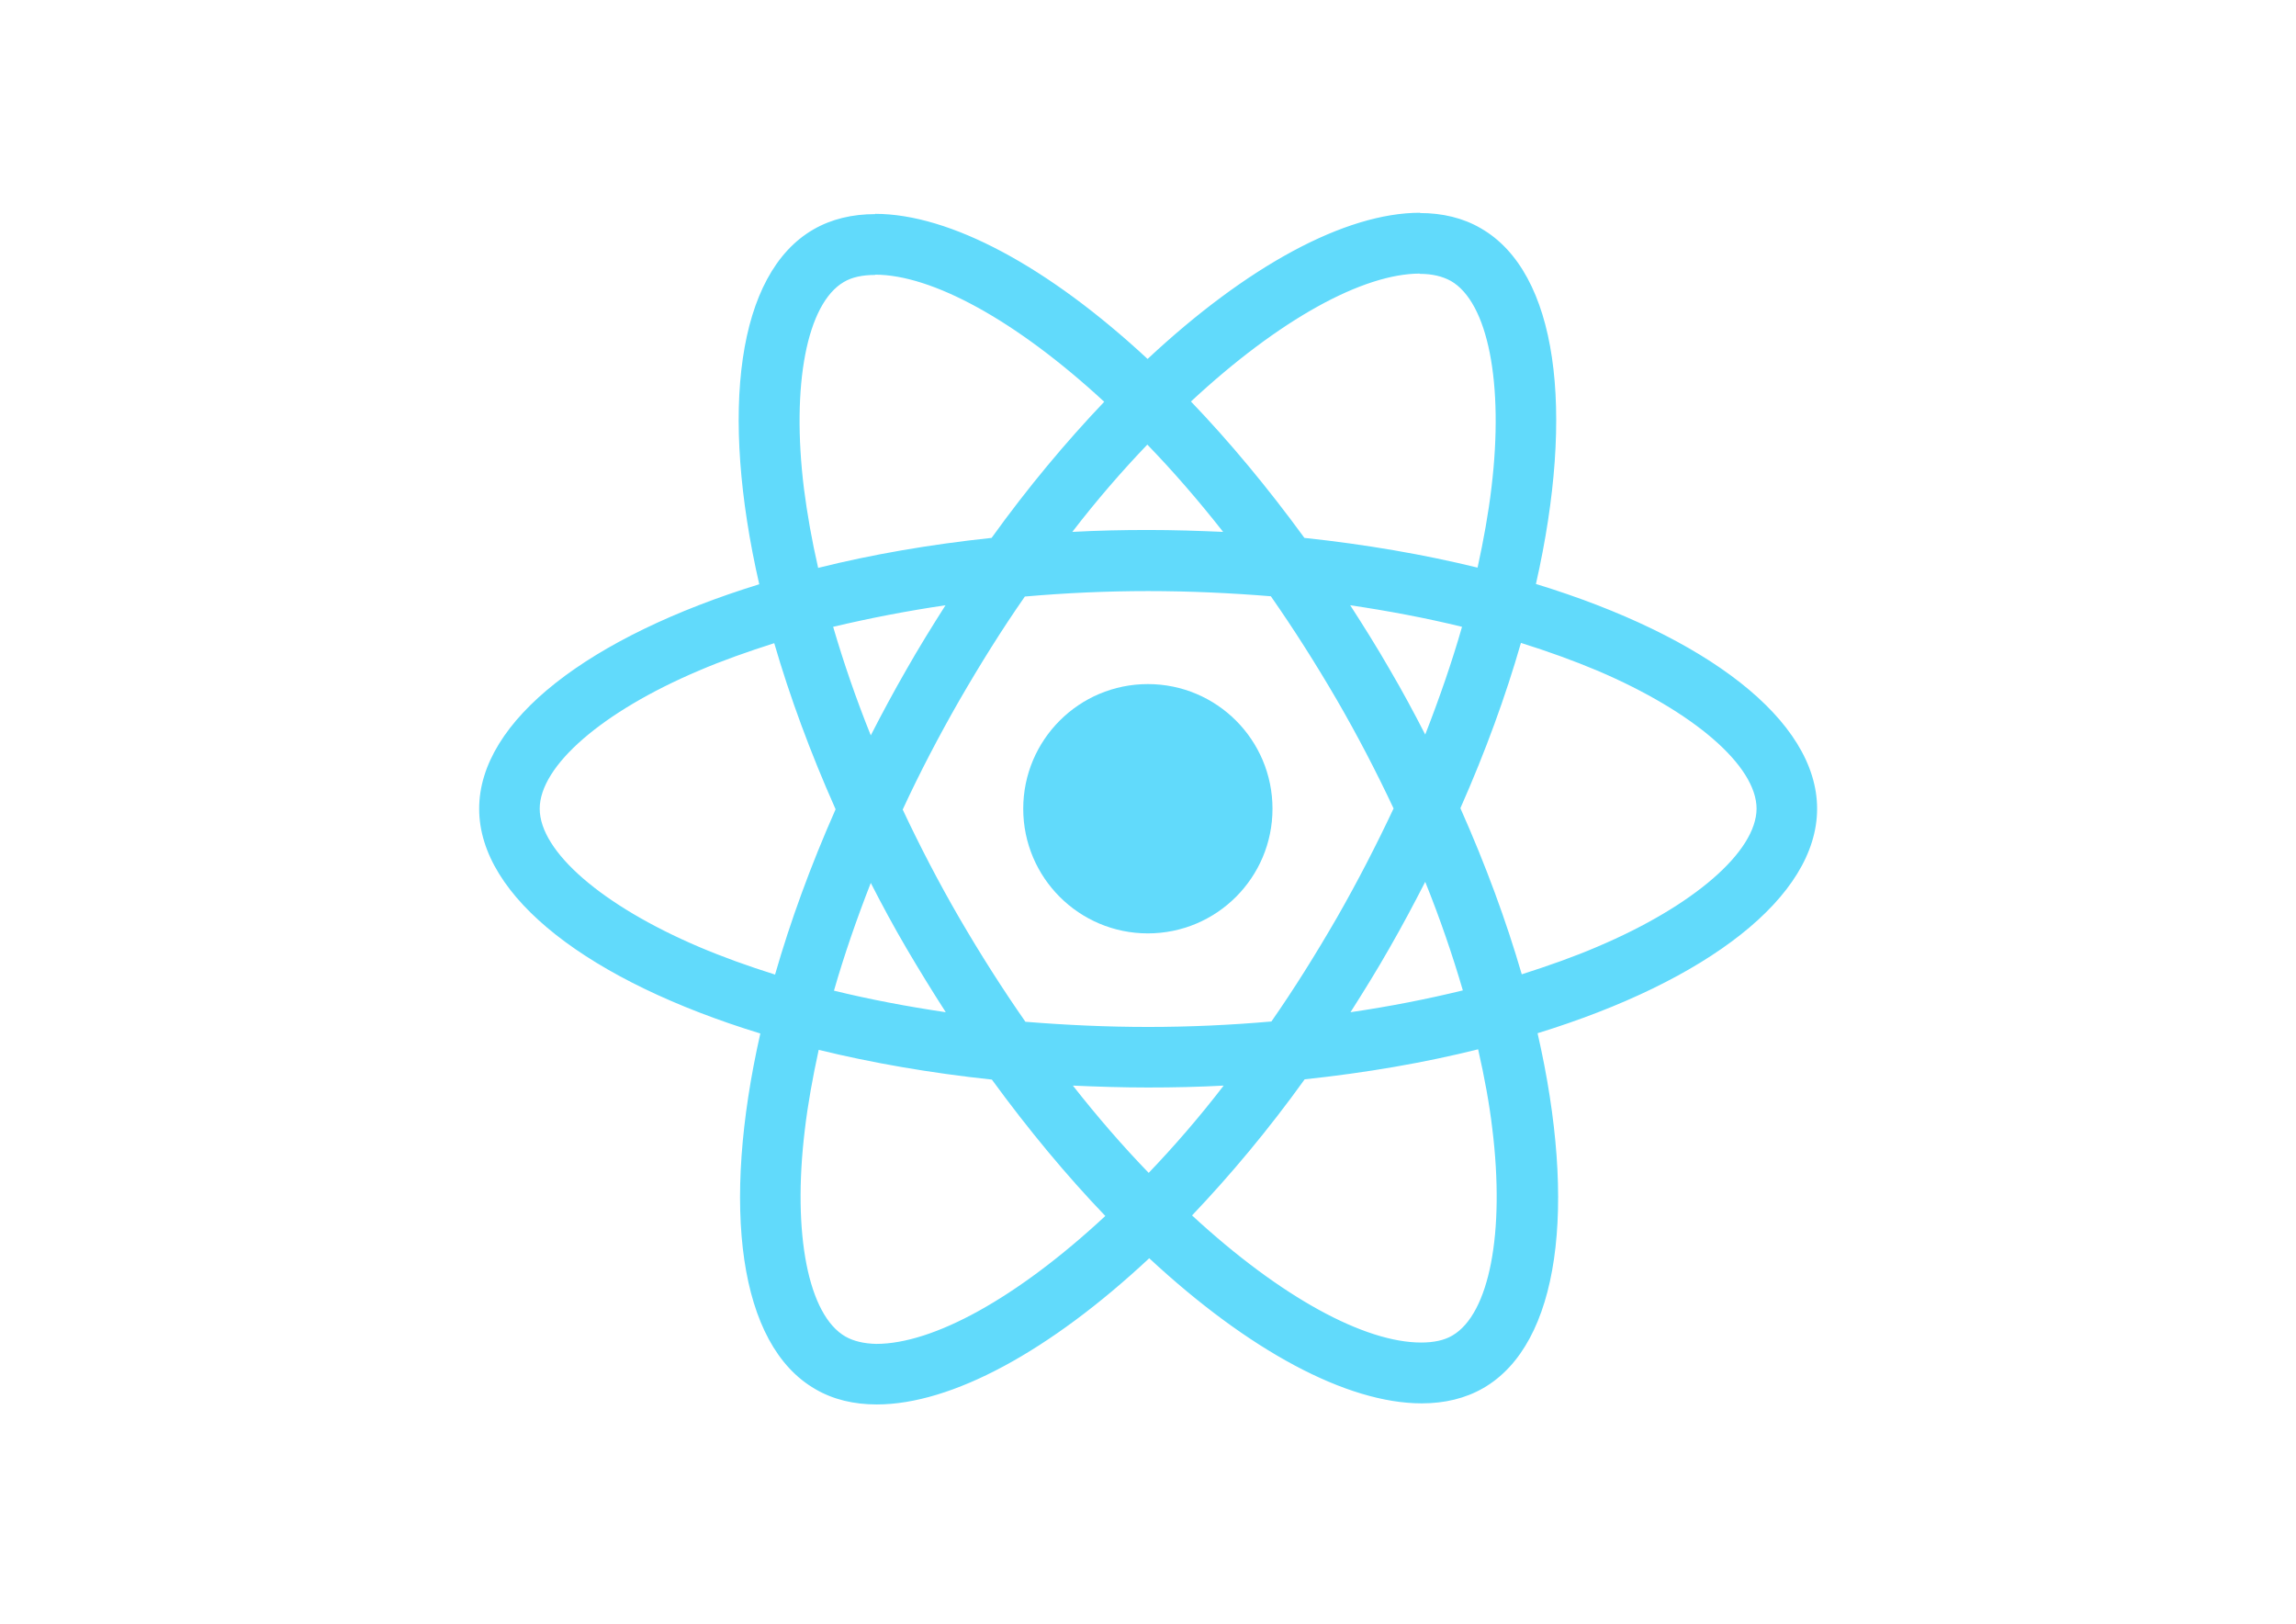
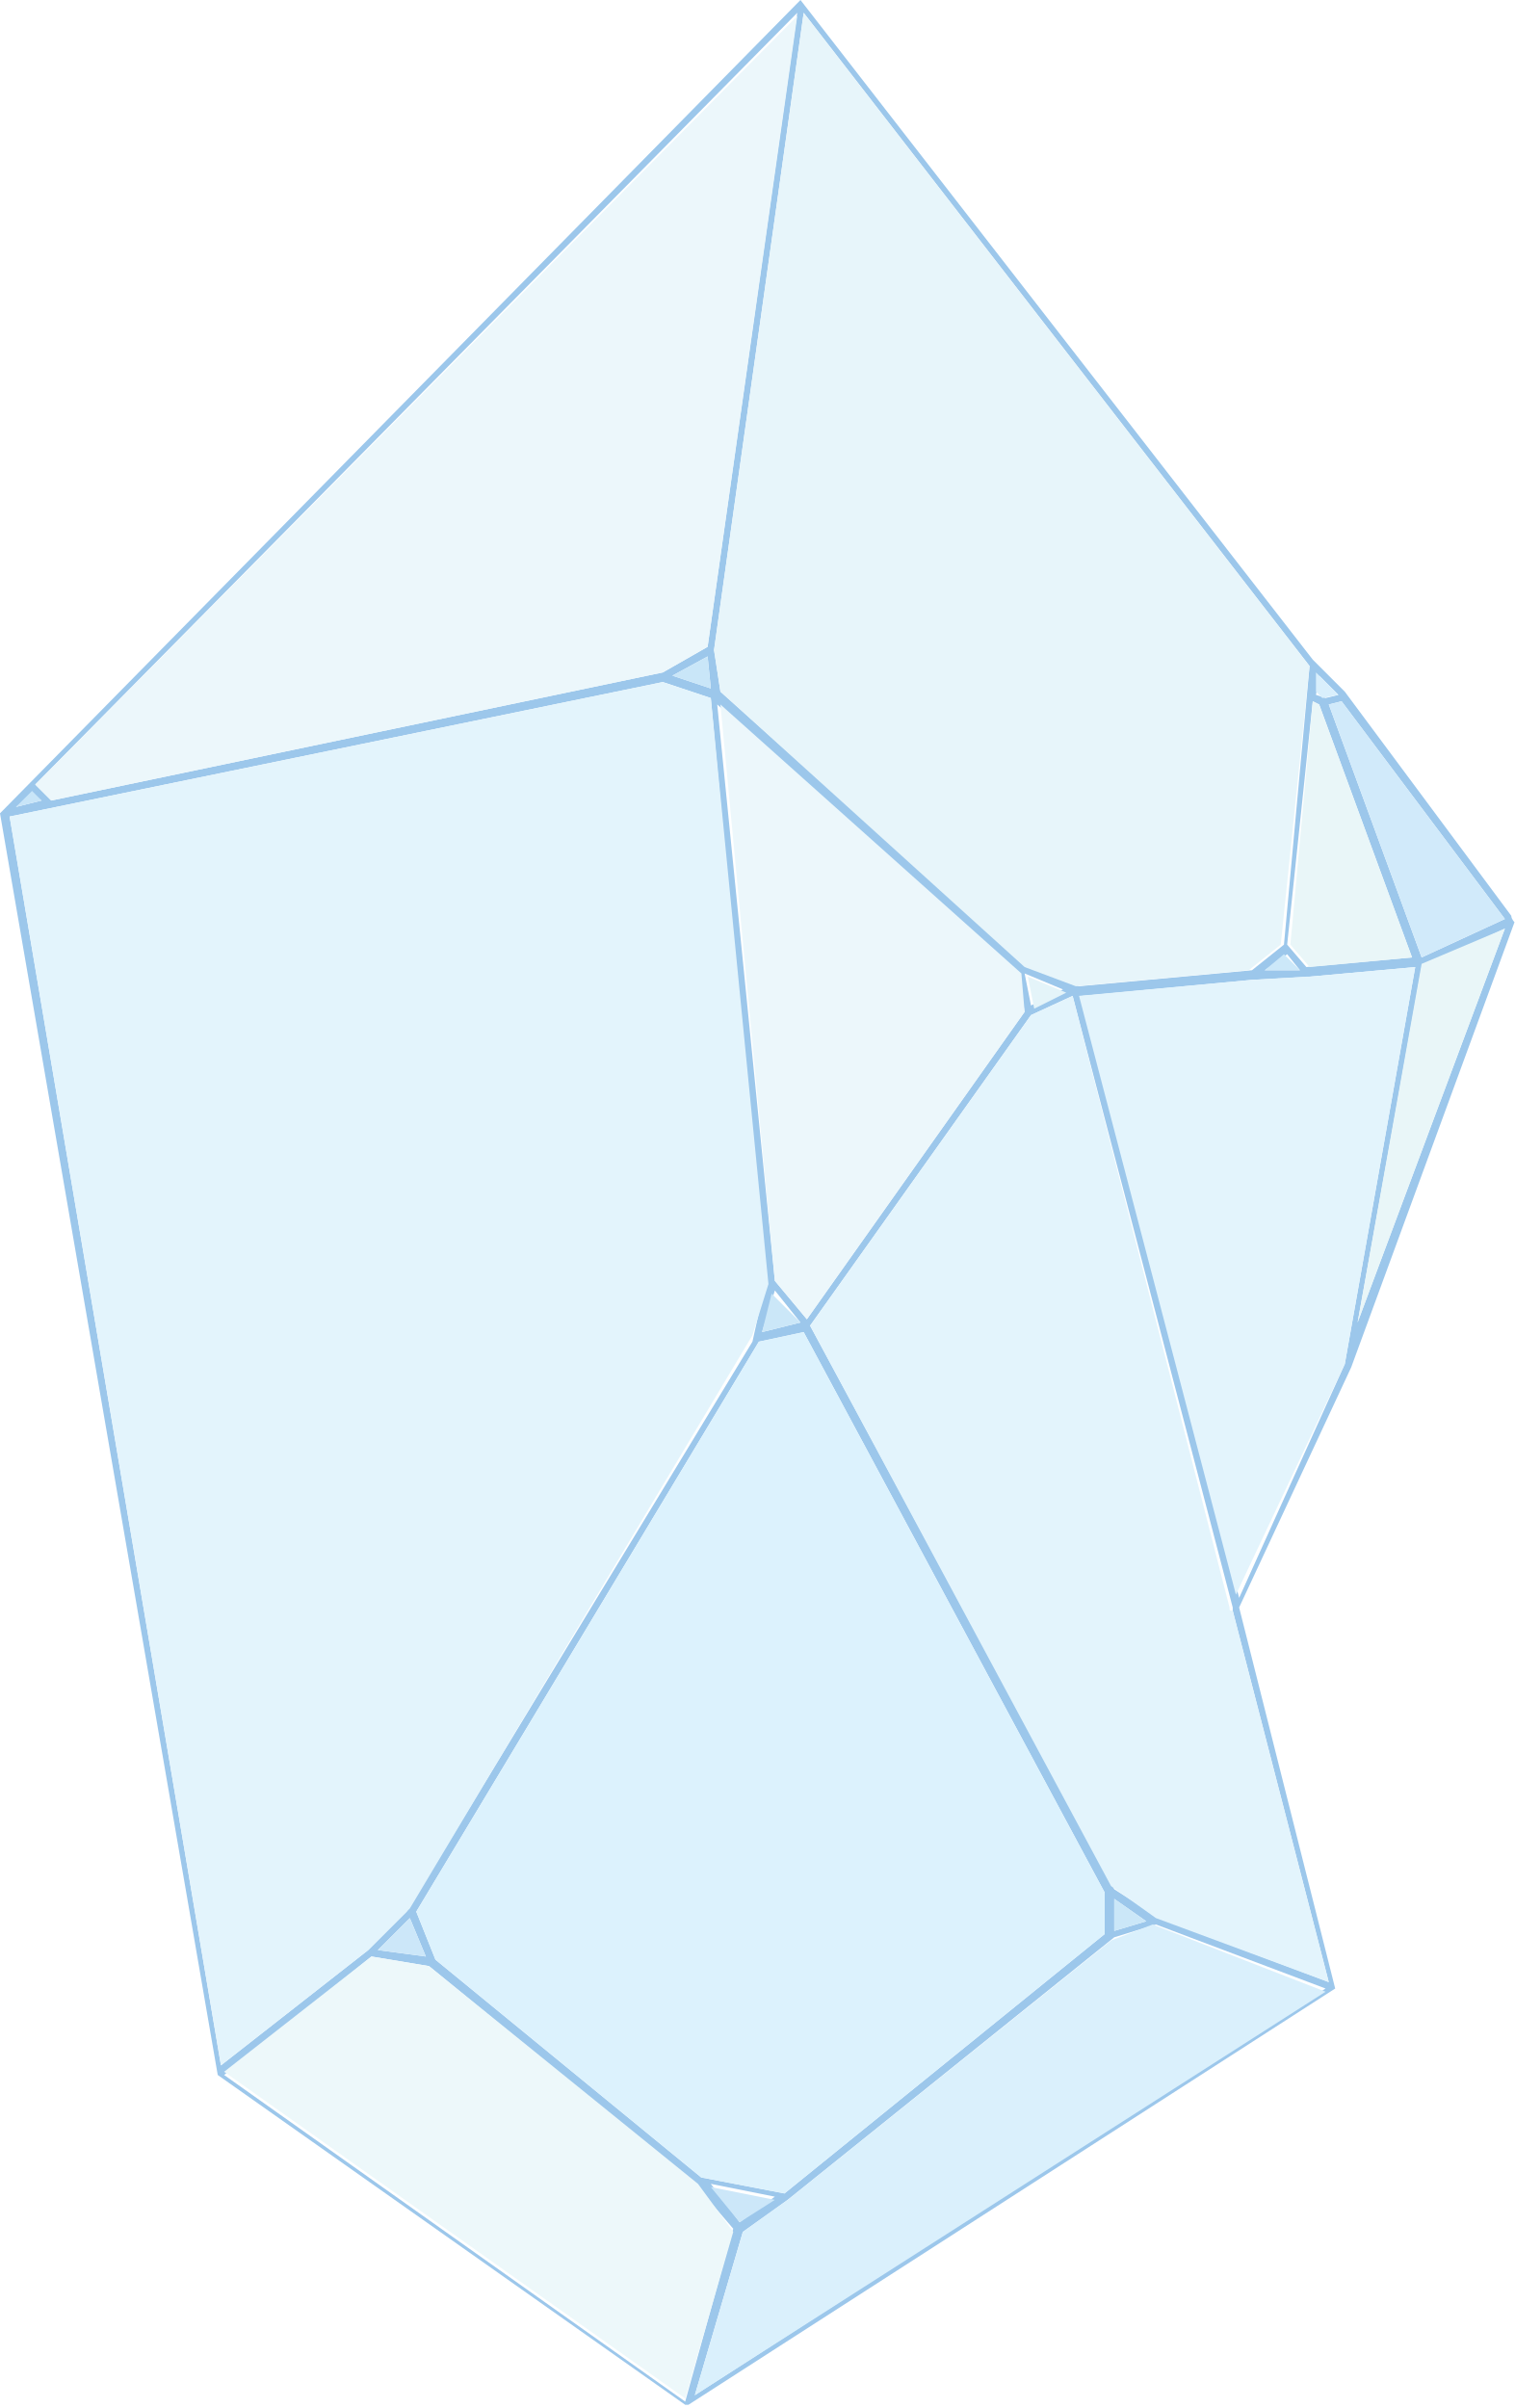
- <svg xmlns="http://www.w3.org/2000/svg" viewBox="0 0 841.9 595.3">
-   <g fill="#61DAFB">
-     <path d="M666.3 296.5c0-32.5-40.7-63.3-103.1-82.4 14.4-63.6 8-114.2-20.2-130.4-6.5-3.8-14.1-5.6-22.4-5.6v22.3c4.6 0 8.3.9 11.4 2.6 13.6 7.8 19.5 37.5 14.9 75.7-1.1 9.4-2.9 19.3-5.1 29.4-19.6-4.8-41-8.5-63.5-10.9-13.5-18.5-27.5-35.3-41.6-50 32.6-30.3 63.2-46.9 84-46.9V78c-27.5 0-63.5 19.6-99.9 53.6-36.4-33.8-72.4-53.2-99.9-53.2v22.3c20.7 0 51.4 16.5 84 46.6-14 14.7-28 31.4-41.3 49.9-22.6 2.4-44 6.1-63.6 11-2.3-10-4-19.7-5.2-29-4.7-38.2 1.1-67.9 14.6-75.8 3-1.8 6.9-2.6 11.5-2.6V78.5c-8.4 0-16 1.8-22.6 5.6-28.1 16.2-34.4 66.7-19.9 130.1-62.2 19.2-102.7 49.9-102.7 82.3 0 32.5 40.7 63.3 103.1 82.4-14.4 63.6-8 114.2 20.2 130.4 6.5 3.8 14.1 5.6 22.5 5.6 27.5 0 63.5-19.6 99.9-53.6 36.4 33.8 72.4 53.2 99.9 53.2 8.4 0 16-1.8 22.6-5.6 28.1-16.2 34.4-66.7 19.9-130.1 62-19.1 102.5-49.9 102.5-82.3zm-130.2-66.7c-3.7 12.9-8.3 26.2-13.5 39.5-4.1-8-8.4-16-13.1-24-4.6-8-9.5-15.8-14.4-23.4 14.2 2.1 27.9 4.7 41 7.9zm-45.8 106.5c-7.8 13.5-15.8 26.3-24.1 38.2-14.9 1.3-30 2-45.2 2-15.1 0-30.2-.7-45-1.9-8.3-11.9-16.4-24.6-24.2-38-7.6-13.1-14.5-26.4-20.8-39.8 6.2-13.4 13.2-26.8 20.7-39.9 7.8-13.5 15.8-26.3 24.1-38.2 14.9-1.3 30-2 45.2-2 15.1 0 30.2.7 45 1.9 8.3 11.9 16.4 24.6 24.2 38 7.6 13.1 14.5 26.4 20.8 39.8-6.3 13.4-13.2 26.8-20.7 39.9zm32.3-13c5.4 13.4 10 26.8 13.8 39.8-13.1 3.2-26.9 5.9-41.2 8 4.9-7.7 9.8-15.6 14.4-23.7 4.6-8 8.9-16.1 13-24.1zM421.2 430c-9.3-9.6-18.6-20.3-27.8-32 9 .4 18.2.7 27.5.7 9.4 0 18.7-.2 27.8-.7-9 11.7-18.3 22.4-27.5 32zm-74.4-58.9c-14.2-2.1-27.9-4.7-41-7.9 3.7-12.9 8.3-26.2 13.5-39.5 4.1 8 8.4 16 13.1 24 4.7 8 9.5 15.8 14.4 23.4zM420.7 163c9.3 9.6 18.6 20.3 27.8 32-9-.4-18.2-.7-27.5-.7-9.4 0-18.7.2-27.8.7 9-11.7 18.3-22.4 27.5-32zm-74 58.9c-4.9 7.7-9.8 15.6-14.4 23.7-4.6 8-8.9 16-13 24-5.4-13.4-10-26.8-13.8-39.8 13.1-3.1 26.9-5.8 41.2-7.9zm-90.5 125.2c-35.4-15.1-58.3-34.9-58.3-50.6 0-15.7 22.9-35.6 58.3-50.6 8.6-3.7 18-7 27.7-10.1 5.7 19.6 13.2 40 22.5 60.9-9.2 20.8-16.6 41.1-22.2 60.6-9.9-3.1-19.3-6.5-28-10.2zM310 490c-13.6-7.8-19.5-37.5-14.9-75.7 1.1-9.4 2.9-19.3 5.1-29.4 19.6 4.8 41 8.5 63.5 10.9 13.5 18.5 27.5 35.3 41.6 50-32.6 30.3-63.2 46.9-84 46.9-4.5-.1-8.3-1-11.3-2.7zm237.2-76.2c4.7 38.2-1.1 67.9-14.6 75.8-3 1.8-6.9 2.6-11.5 2.6-20.7 0-51.4-16.5-84-46.6 14-14.7 28-31.4 41.3-49.9 22.6-2.4 44-6.1 63.6-11 2.3 10.1 4.1 19.8 5.2 29.1zm38.5-66.7c-8.6 3.7-18 7-27.7 10.1-5.7-19.6-13.2-40-22.5-60.9 9.2-20.8 16.6-41.1 22.2-60.6 9.9 3.1 19.3 6.5 28.1 10.2 35.4 15.1 58.3 34.9 58.3 50.6-.1 15.7-23 35.6-58.4 50.6zM320.8 78.4z" />
-     <circle cx="420.9" cy="296.5" r="45.7" />
-     <path d="M520.5 78.1z" />
+ <svg xmlns="http://www.w3.org/2000/svg" version="1.1" id="Layer_1" x="0px" y="0px" viewBox="0 0 47.3 75.2" style="enable-background:new 0 0 47.3 75.2;" xml:space="preserve">
+   <style type="text/css">
+ 	.st0{fill:#9CC7EB;}
+ 	.st1{fill:#D1EAFA;}
+ 	.st2{fill:#E9F6F8;}
+ 	.st3{fill:#E3F4FC;}
+ 	.st4{fill:#D9EFFC;}
+ 	.st5{fill:#DAF0FC;}
+ 	.st6{fill:#E7F5FA;}
+ 	.st7{fill:#CCE8F9;}
+ 	.st8{fill:#CBE7F8;}
+ 	.st9{fill:#DCF2FD;}
+ 	.st10{fill:#E4F4F9;}
+ 	.st11{fill:#ECF7FB;}
+ 	.st12{fill:#CCE7F9;}
+ 	.st13{fill:#EDF8FA;}
+ 	.st14{fill:#C9E6F8;}
+ 	.st15{fill:#C8E5F8;}
+ </style>
+   <g>
+     <g id="Layer_2-2">
+       <path class="st0" d="M47.3,28.8L47.3,28.8l-5.1,13.9l0,0l-3.5,7.5l3,11.9l0,0l0,0l0,0l0,0l0,0l-20.2,13h-0.1l0,0l0,0l0,0L6.8,64.8    l0,0l0,0l0,0l0,0l0,0L0,25.4l0,0l0,0l0,0l0,0l0,0l0,0L25,0l0,0h0l0,0l0,0l0,0l0,0l16,20.6l1,1l0,0l5.2,7l0,0l0,0l0,0    C47.2,28.7,47.3,28.8,47.3,28.8z M47,28.7l-5.1-6.8L41.5,22l2.9,7.9L47,28.7z M42.4,41.3L47,29l-2.6,1.2L42.4,41.3z M42,42.6    l2.2-12.4l-3.3,0.3l0,0l-1.8,0.1l-5.3,0.5l4.9,18.8L42,42.6z M44.1,29.9L41.2,22L41,21.9l-0.8,7.6l0.6,0.7L44.1,29.9z M41.8,21.7    l-0.6-0.6l-0.1,0.6l0.3,0.1L41.8,21.7z M41.5,61.9l-3-11.6c0,0,0-0.1,0-0.1l0,0l-5-19.1l-1.3,0.6l-6.9,9.7L34.8,59l1.4,0.9    L41.5,61.9z M21.7,74.8l19.7-12.7l-5.3-2l-1.3,0.4l-10.2,8.2l0,0l-1.4,1L21.7,74.8z M40.9,20.8L25.1,0.4l-2.8,19.9l0.2,1.3    l9.6,8.6l1.6,0.6l5.4-0.5l1-0.8L40.9,20.8z M40.6,30.3l-0.4-0.5l-0.7,0.5L40.6,30.3z M34.8,60.3l1-0.3l-1-0.7V60.3z M34.5,60.4    v-1.3l-9.4-17.5l-1.4,0.3L13,59.7l0.6,1.5l8.3,6.8l2.6,0.5L34.5,60.4z M32.2,31.4l1-0.5l-1.2-0.5L32.2,31.4z M32,31.6l-0.2-1.2    l-9.4-8.4L24.2,40l1,1.2L32,31.6z M25,41.3l-0.8-1l-0.4,1.3L25,41.3z M22.1,20.2l2.8-19.8L1.1,24.5L1.6,25l19.1-4L22.1,20.2z     M23.1,69.4l1.1-0.8l-2-0.4L23.1,69.4z M23.9,40.1l-1.7-18.3l-1.5-0.5L0.3,25.5l6.6,39l4.6-3.6l1.2-1.2l10.8-17.8L23.9,40.1z     M22.9,69.6l-1.2-1.4l-8.3-6.8l-1.8-0.3L7,64.8l14.4,10.2L22.9,69.6z M22.2,21.5l-0.1-1L21,21.1L22.2,21.5z M13.3,61.1l-0.5-1.2    l-1,1L13.3,61.1z M0.5,25.2L1.3,25L1,24.8L0.5,25.2z" />
+       <polygon class="st1" points="41.9,21.9 47,28.7 44.4,29.9 41.5,22   " />
+       <polygon class="st2" points="47,29 42.4,41.3 44.4,30.1   " />
+       <polygon class="st3" points="44.2,30.2 42,42.6 38.6,49.8 33.7,31.1 39.1,30.6 40.8,30.5 40.9,30.5   " />
+       <polygon class="st2" points="41.2,22 44.1,29.9 40.9,30.2 40.3,29.5 41,21.9   " />
+       <polygon class="st4" points="41.1,21 41.8,21.7 41.3,21.8 41.1,21.6   " />
+       <path class="st3" d="M38.5,50.3l3,11.6l-5.4-2l-1.4-1l-9.4-17.5l6.9-9.7l1.3-0.6l4.9,19.1l0,0C38.4,50.3,38.4,50.3,38.5,50.3z" />
+       <polygon class="st5" points="41.4,62.2 21.7,74.8 23.2,69.7 24.6,68.7 24.6,68.7 34.7,60.6 36,60.1   " />
+       <polygon class="st6" points="25.1,0.4 40.9,20.8 40,29.5 39,30.3 33.6,30.8 32,30.2 22.5,21.6 22.3,20.3   " />
+       <polygon class="st7" points="40.1,29.8 40.6,30.3 39.5,30.3   " />
+       <polygon class="st8" points="35.8,60 34.8,60.3 34.8,59.3   " />
+       <polygon class="st9" points="34.5,59.1 34.5,60.4 24.5,68.5 21.9,68 13.6,61.2 13,59.7 23.7,41.9 25.1,41.6   " />
+       <polygon class="st10" points="33.3,31 32.3,31.5 32.1,30.5   " />
+       <polygon class="st11" points="31.9,30.4 32,31.6 25.2,41.2 24.2,40 22.5,22   " />
+       <polygon class="st8" points="24.1,40.4 25,41.3 23.8,41.6   " />
+       <polygon class="st11" points="24.9,0.5 22.1,20.2 20.7,21 1.6,25 1.1,24.5   " />
+       <polygon class="st12" points="24.2,68.7 23.1,69.4 22.2,68.3   " />
+       <polygon class="st3" points="22.2,21.8 24,40.1 23.5,41.7 12.8,59.6 11.5,60.9 6.9,64.5 0.3,25.5 20.7,21.3   " />
+       <polygon class="st13" points="21.8,68.2 22.9,69.7 21.4,74.9 7,64.7 11.6,61.1 13.4,61.4   " />
+       <polygon class="st14" points="22.1,20.5 22.2,21.5 21,21.1   " />
+       <polygon class="st12" points="12.8,59.9 13.3,61.1 11.8,60.9   " />
+       <polygon class="st15" points="1.3,25 0.5,25.2 1,24.7   " />
+     </g>
  </g>
</svg>
